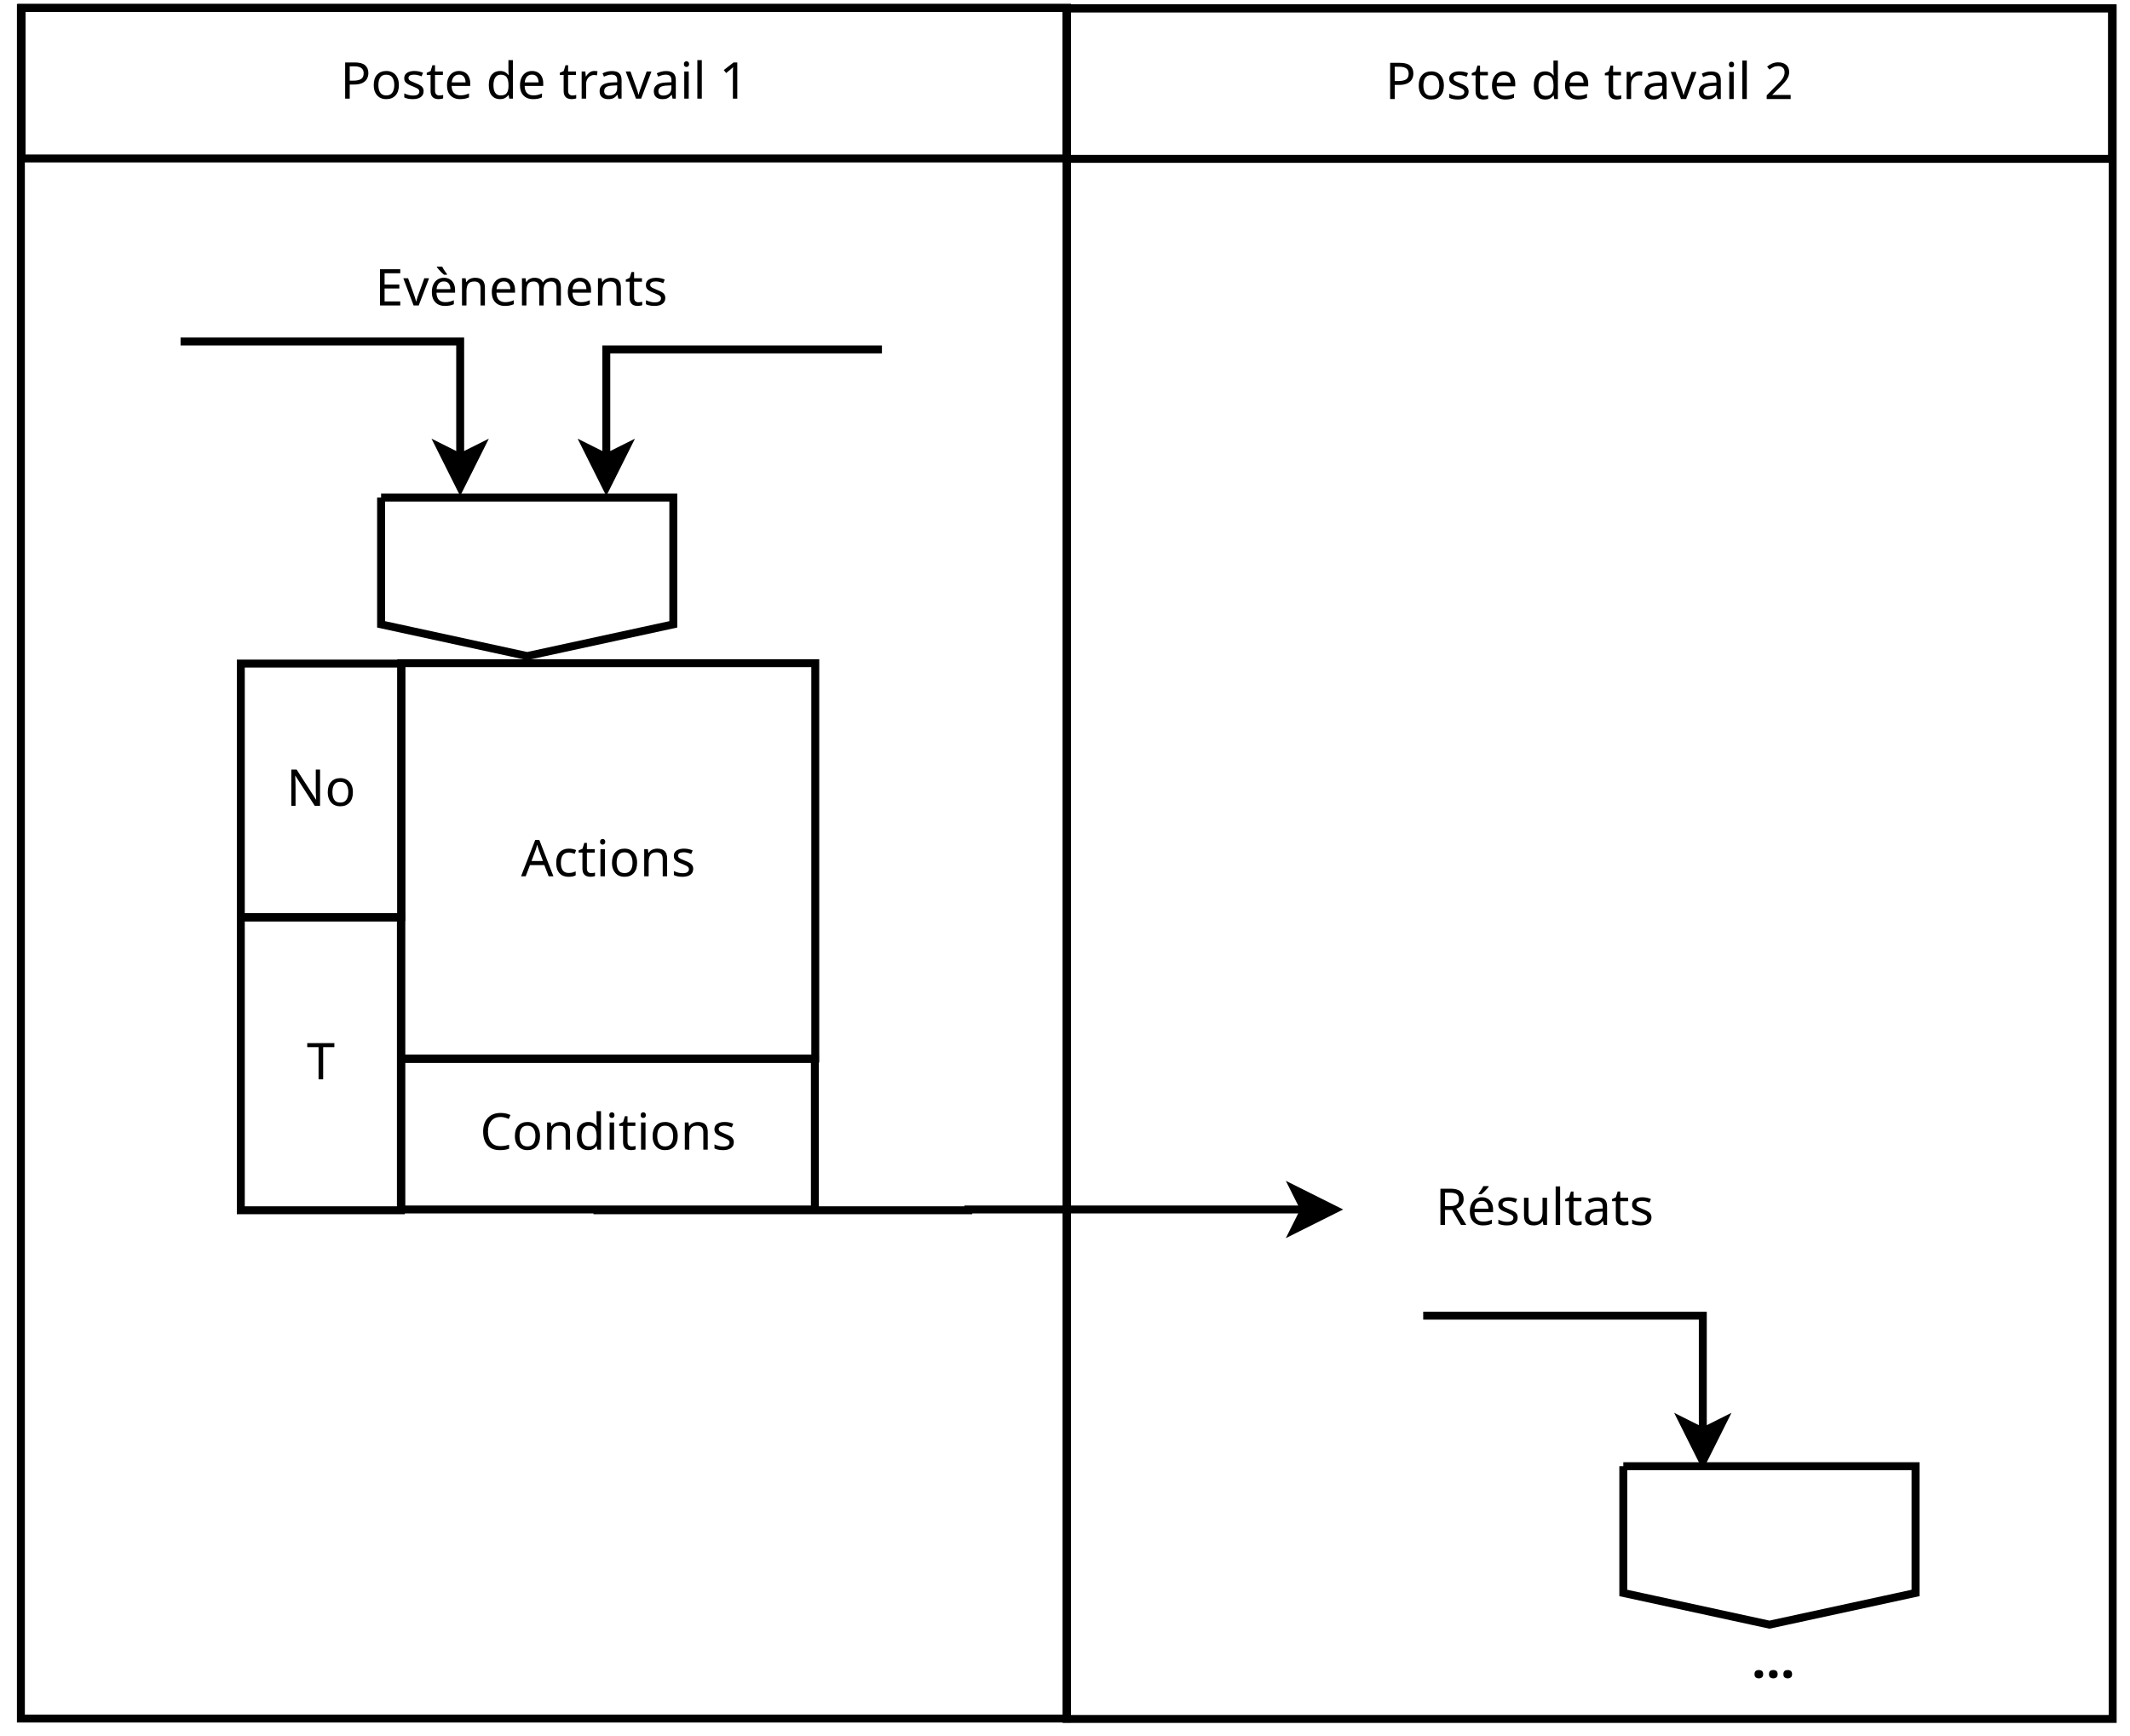
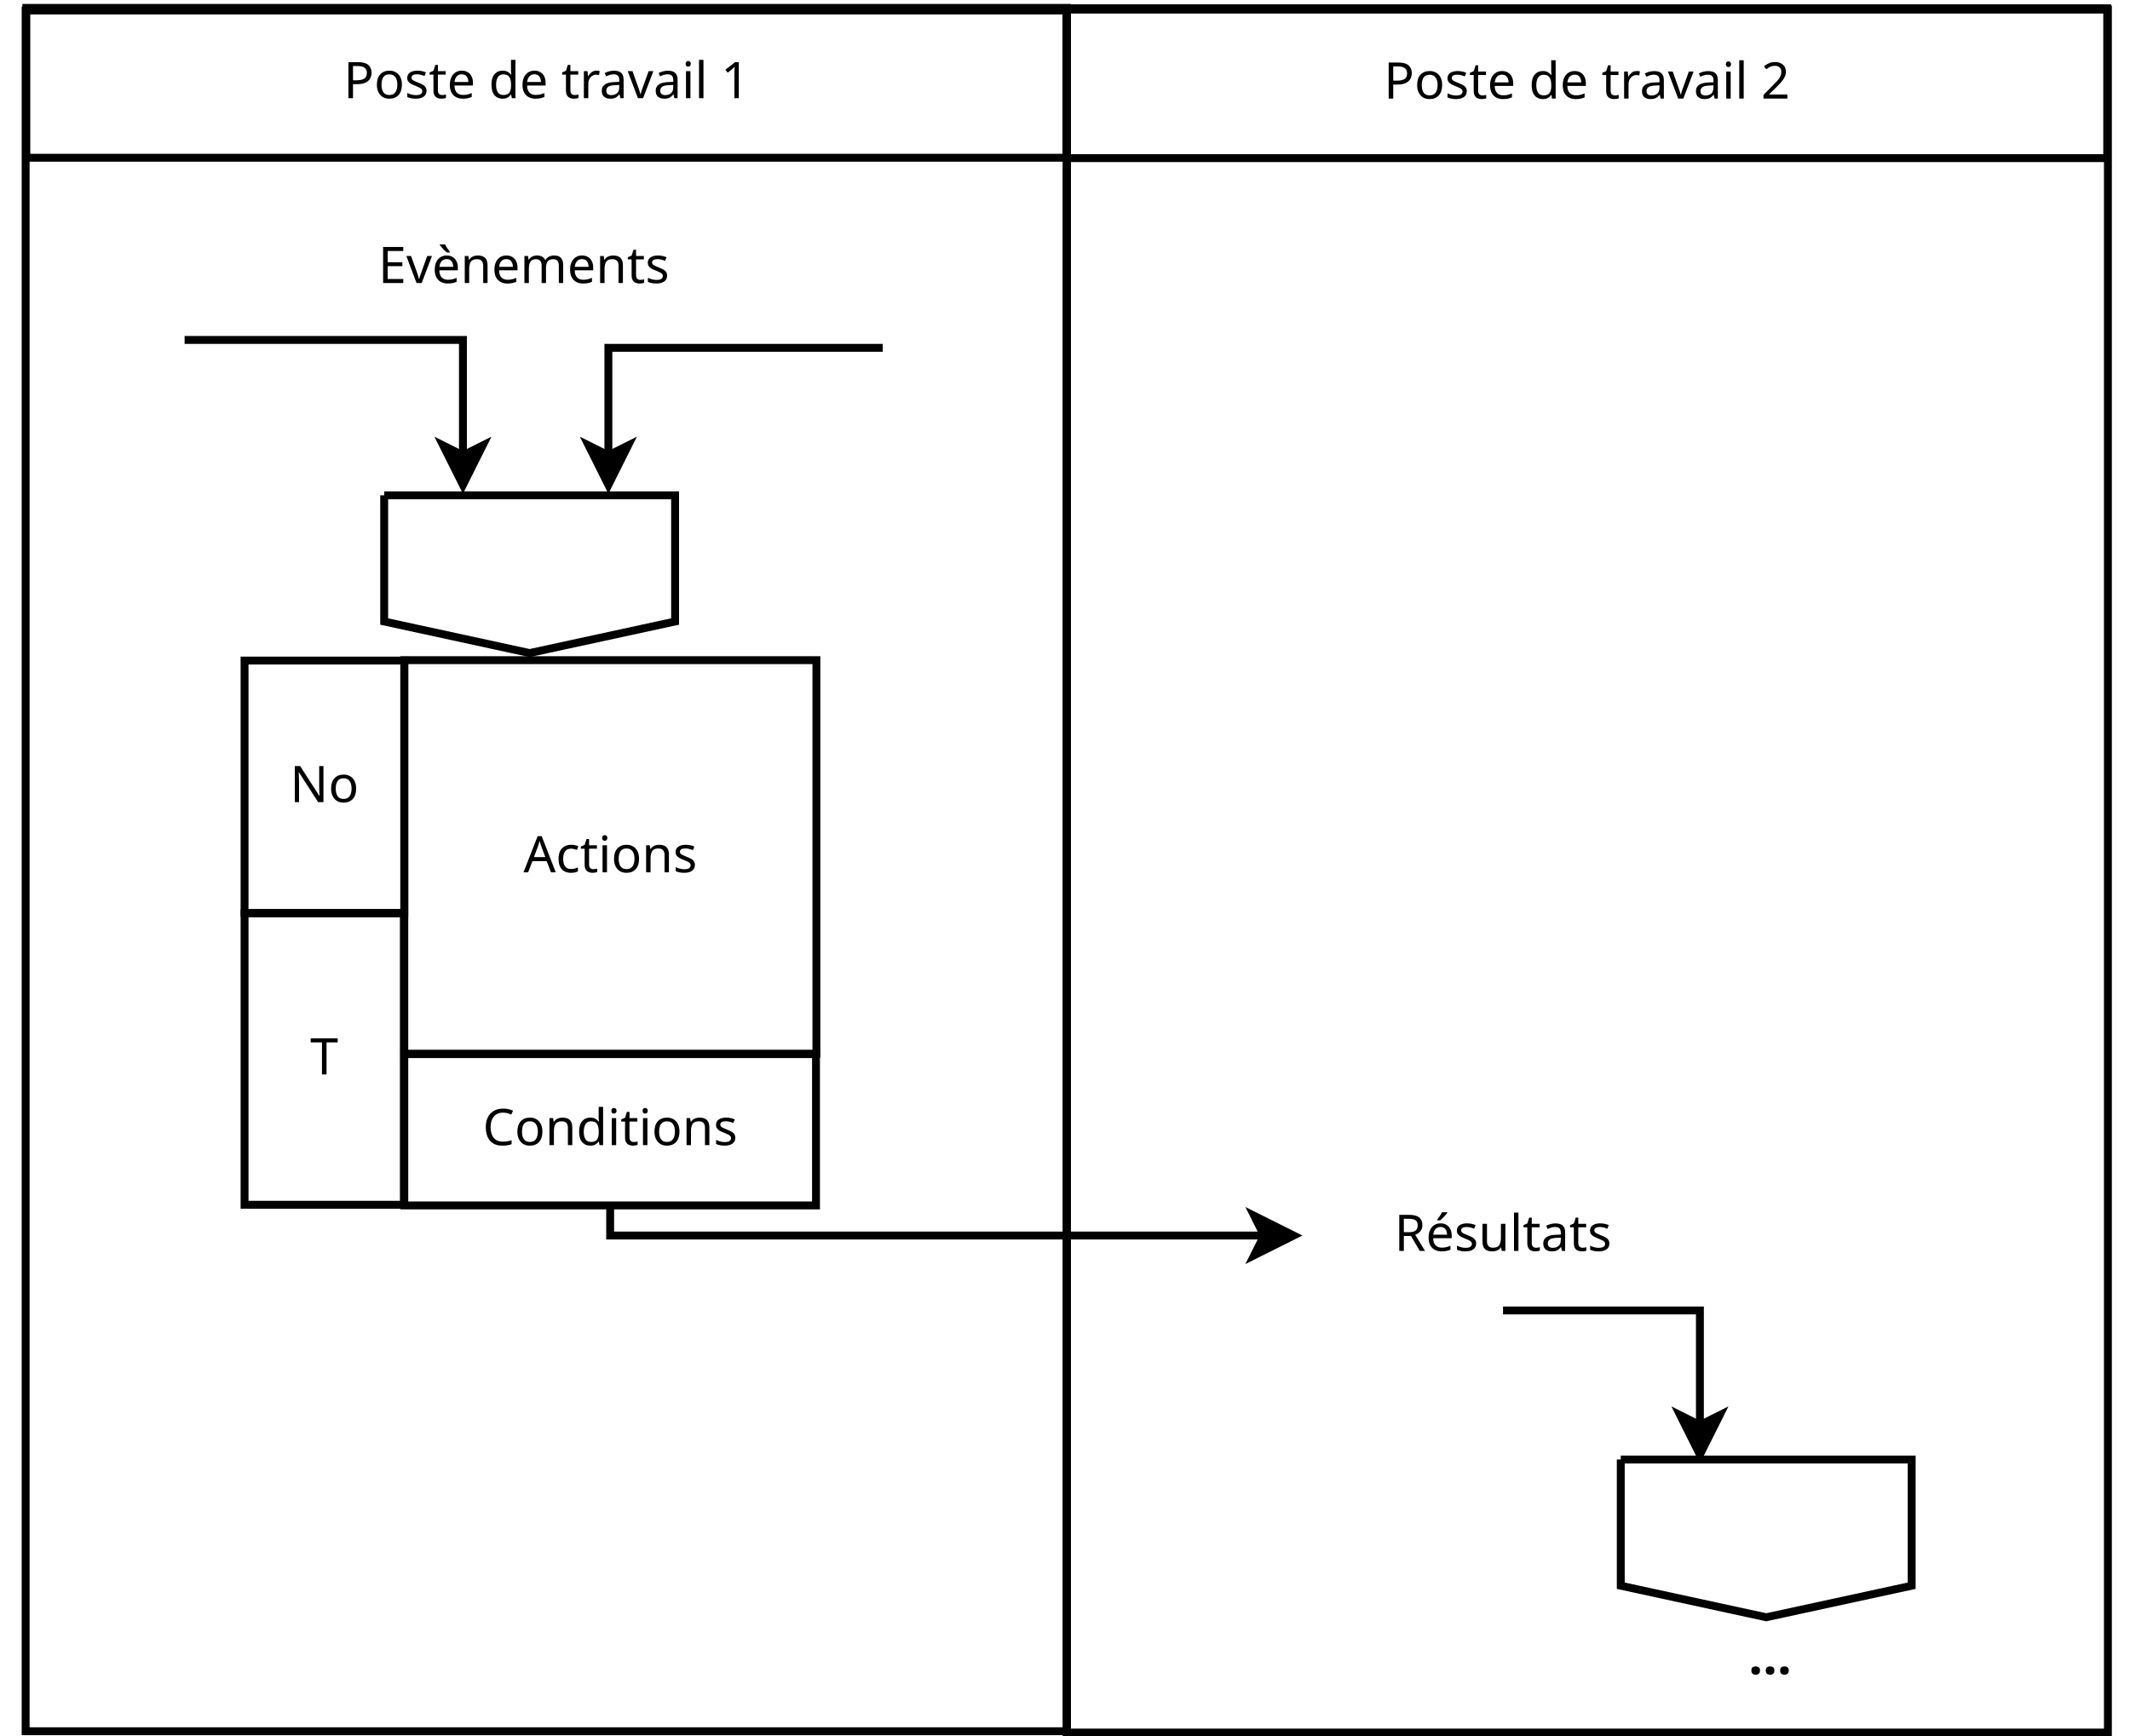
- <svg xmlns="http://www.w3.org/2000/svg" width="27cm" height="22cm" viewBox="121 37 530 438">
+ <svg xmlns="http://www.w3.org/2000/svg" width="27cm" height="22cm" viewBox="121 37 530 440">
  <g>
-     <rect style="fill: none; fill-opacity:0; stroke-width: 2; stroke: #000000" x="386.4" y="39.1" width="264" height="431.8" />
-     <text font-size="12.8" style="fill: #000000;text-anchor:middle;font-family:sans-serif;font-style:normal;font-weight:normal" x="518.4" y="258.9">
-       <tspan x="518.4" y="258.9" />
+     <rect style="fill: none; fill-opacity:0; stroke-width: 2; stroke: #000000" x="122.5" y="39.667" width="264" height="436.333" />
+     <text font-size="12.8" style="fill: #000000;text-anchor:middle;font-family:sans-serif;font-style:normal;font-weight:normal" x="254.5" y="261.733">
+       <tspan x="254.5" y="261.733" />
    </text>
  </g>
  <g>
-     <rect style="fill: none; fill-opacity:0; stroke-width: 2; stroke: #000000" x="122.5" y="39" width="264" height="431.8" />
-     <text font-size="12.8" style="fill: #000000;text-anchor:middle;font-family:sans-serif;font-style:normal;font-weight:normal" x="254.5" y="258.8">
-       <tspan x="254.5" y="258.8" />
+     <rect style="fill: none; fill-opacity:0; stroke-width: 2; stroke: #000000" x="386.4" y="39.433" width="264" height="436.9" />
+     <text font-size="12.8" style="fill: #000000;text-anchor:middle;font-family:sans-serif;font-style:normal;font-weight:normal" x="518.4" y="261.783">
+       <tspan x="518.4" y="261.783" />
    </text>
  </g>
  <g>
    <polyline style="fill: none; fill-opacity:0; stroke-width: 2; stroke: #000000" points="162.8,123.2 233.362,123.2 233.362,152.464 " />
    <polygon style="fill: #000000" points="233.362,159.964 228.362,149.964 233.362,152.464 238.362,149.964 " />
    <polygon style="fill: none; fill-opacity:0; stroke-width: 2; stroke: #000000" points="233.362,159.964 228.362,149.964 233.362,152.464 238.362,149.964 " />
  </g>
  <g>
    <polyline style="fill: none; fill-opacity:0; stroke-width: 2; stroke: #000000" points="339.8,125.2 270.238,125.2 270.238,152.464 " />
    <polygon style="fill: #000000" points="270.238,159.964 265.238,149.964 270.238,152.464 275.238,149.964 " />
    <polygon style="fill: none; fill-opacity:0; stroke-width: 2; stroke: #000000" points="270.238,159.964 265.238,149.964 270.238,152.464 275.238,149.964 " />
  </g>
  <g>
-     <rect style="fill: none; fill-opacity:0; stroke-width: 2.35099e-37; stroke: #000000" x="197.95" y="91.2" width="101.7" height="38" />
-     <text font-size="12.8" style="fill: #000000;text-anchor:middle;font-family:sans-serif;font-style:normal;font-weight:normal" x="248.8" y="114.1">
-       <tspan x="248.8" y="114.1">Evènements</tspan>
+     <rect style="fill: none; fill-opacity:0; stroke-width: 2.35099e-37; stroke: #000000" x="197.95" y="85.867" width="101.7" height="38" />
+     <text font-size="12.8" style="fill: #000000;text-anchor:middle;font-family:sans-serif;font-style:normal;font-weight:normal" x="248.8" y="108.767">
+       <tspan x="248.8" y="108.767">Evènements</tspan>
    </text>
  </g>
  <g>
    <rect style="fill: none; fill-opacity:0; stroke-width: 2; stroke: #000000" x="218.5" y="204.4" width="104.475" height="99.8" />
    <text font-size="12.8" style="fill: #000000;text-anchor:middle;font-family:sans-serif;font-style:normal;font-weight:normal" x="270.738" y="258.2">
      <tspan x="270.738" y="258.2">Actions</tspan>
    </text>
  </g>
  <g>
-     <rect style="fill: none; fill-opacity:0; stroke-width: 2; stroke: #000000" x="218.5" y="304.3" width="104.375" height="38" />
-     <text font-size="12.8" style="fill: #000000;text-anchor:middle;font-family:sans-serif;font-style:normal;font-weight:normal" x="270.688" y="327.2">
-       <tspan x="270.688" y="327.2">Conditions</tspan>
+     <rect style="fill: none; fill-opacity:0; stroke-width: 2; stroke: #000000" x="218.5" y="304.3" width="104.375" height="38.367" />
+     <text font-size="12.8" style="fill: #000000;text-anchor:middle;font-family:sans-serif;font-style:normal;font-weight:normal" x="270.688" y="327.383">
+       <tspan x="270.688" y="327.383">Conditions</tspan>
    </text>
  </g>
  <g>
-     <rect style="fill: none; fill-opacity:0; stroke-width: 2.35099e-37; stroke: #000000" x="456.2" y="323.3" width="101.7" height="38" />
-     <text font-size="12.8" style="fill: #000000;text-anchor:middle;font-family:sans-serif;font-style:normal;font-weight:normal" x="507.05" y="346.2">
-       <tspan x="507.05" y="346.2">Résultats</tspan>
+     <rect style="fill: none; fill-opacity:0; stroke-width: 2.35099e-37; stroke: #000000" x="446.2" y="331.3" width="101.7" height="38" />
+     <text font-size="12.8" style="fill: #000000;text-anchor:middle;font-family:sans-serif;font-style:normal;font-weight:normal" x="497.05" y="354.2">
+       <tspan x="497.05" y="354.2">Résultats</tspan>
    </text>
  </g>
  <g>
    <path style="fill: none; fill-opacity:0; stroke-width: 2; stroke: #000000" d="M 213.4 162.6 L 287.15,162.6 L 287.15,194.6 L 250.275,202.6 L 213.4,194.6 L 213.4,162.6" />
    <text font-size="12.8" style="fill: #000000;text-anchor:middle;font-family:sans-serif;font-style:normal;font-weight:normal" x="250.275" y="182.6">
      <tspan x="250.275" y="182.6" />
    </text>
  </g>
  <g>
    <rect style="fill: none; fill-opacity:0; stroke-width: 2; stroke: #000000" x="178" y="204.5" width="40.5" height="64" />
    <text font-size="12.8" style="fill: #000000;text-anchor:middle;font-family:sans-serif;font-style:normal;font-weight:normal" x="198.25" y="240.4">
      <tspan x="198.25" y="240.4">No</tspan>
    </text>
  </g>
  <g>
    <rect style="fill: none; fill-opacity:0; stroke-width: 2; stroke: #000000" x="178" y="268.6" width="40.4" height="73.9" />
    <text font-size="12.8" style="fill: #000000;text-anchor:middle;font-family:sans-serif;font-style:normal;font-weight:normal" x="198.2" y="309.45">
      <tspan x="198.2" y="309.45">T</tspan>
    </text>
  </g>
  <g>
    <rect style="fill: none; fill-opacity:0; stroke-width: 2; stroke: #000000" x="122.675" y="39" width="263.825" height="38" />
-     <text font-size="12.8" style="fill: #000000;text-anchor:middle;font-family:sans-serif;font-style:normal;font-weight:normal" x="254.587" y="61.9">
-       <tspan x="254.587" y="61.9">Poste de travail 1</tspan>
+     <text font-size="12.8" style="fill: #000000;text-anchor:middle;font-family:sans-serif;font-style:normal;font-weight:normal" x="254.588" y="61.9">
+       <tspan x="254.588" y="61.9">Poste de travail 1</tspan>
    </text>
  </g>
  <g>
    <rect style="fill: none; fill-opacity:0; stroke-width: 2; stroke: #000000" x="386.4" y="39.1" width="263.825" height="38" />
    <text font-size="12.8" style="fill: #000000;text-anchor:middle;font-family:sans-serif;font-style:normal;font-weight:normal" x="518.313" y="62">
      <tspan x="518.313" y="62">Poste de travail 2</tspan>
    </text>
  </g>
  <g>
-     <polyline style="fill: none; fill-opacity:0; stroke-width: 2; stroke: #000000" points="267,342.5 361.6,342.5 361.6,342.3 446.464,342.3 " />
-     <polygon style="fill: #000000" points="453.964,342.3 443.964,347.3 446.464,342.3 443.964,337.3 " />
-     <polygon style="fill: none; fill-opacity:0; stroke-width: 2; stroke: #000000" points="453.964,342.3 443.964,347.3 446.464,342.3 443.964,337.3 " />
-   </g>
-   <g>
-     <polyline style="fill: none; fill-opacity:0; stroke-width: 2; stroke: #000000" points="476.4,369.1 546.962,369.1 546.962,398.364 " />
+     <polyline style="fill: none; fill-opacity:0; stroke-width: 2; stroke: #000000" points="497.05,369.3 546.962,369.3 546.962,398.364 " />
    <polygon style="fill: #000000" points="546.962,405.864 541.962,395.864 546.962,398.364 551.962,395.864 " />
    <polygon style="fill: none; fill-opacity:0; stroke-width: 2; stroke: #000000" points="546.962,405.864 541.962,395.864 546.962,398.364 551.962,395.864 " />
  </g>
  <g>
    <path style="fill: none; fill-opacity:0; stroke-width: 2; stroke: #000000" d="M 526.9 407.1 L 600.65,407.1 L 600.65,439.1 L 563.775,447.1 L 526.9,439.1 L 526.9,407.1" />
    <text font-size="12.8" style="fill: #000000;text-anchor:middle;font-family:sans-serif;font-style:normal;font-weight:normal" x="563.775" y="427.1">
      <tspan x="563.775" y="427.1" />
    </text>
  </g>
  <g>
-     <rect style="fill: none; fill-opacity:0; stroke-width: 2.35099e-37; stroke: #000000" x="513.9" y="437.6" width="101.7" height="38" />
-     <text font-size="12.8" style="fill: #000000;text-anchor:middle;font-family:sans-serif;font-style:normal;font-weight:700" x="564.75" y="460.5">
-       <tspan x="564.75" y="460.5">...</tspan>
+     <rect style="fill: none; fill-opacity:0; stroke-width: 2.35099e-37; stroke: #000000" x="513.9" y="439.6" width="101.7" height="36" />
+     <text font-size="12.8" style="fill: #000000;text-anchor:middle;font-family:sans-serif;font-style:normal;font-weight:700" x="564.75" y="461.5">
+       <tspan x="564.75" y="461.5">...</tspan>
    </text>
  </g>
+   <g>
+     <polyline style="fill: none; fill-opacity:0; stroke-width: 2; stroke: #000000" points="270.688,342.667 270.688,350.3 436.464,350.3 " />
+     <polygon style="fill: #000000" points="443.964,350.3 433.964,355.3 436.464,350.3 433.964,345.3 " />
+     <polygon style="fill: none; fill-opacity:0; stroke-width: 2; stroke: #000000" points="443.964,350.3 433.964,355.3 436.464,350.3 433.964,345.3 " />
+   </g>
</svg>
